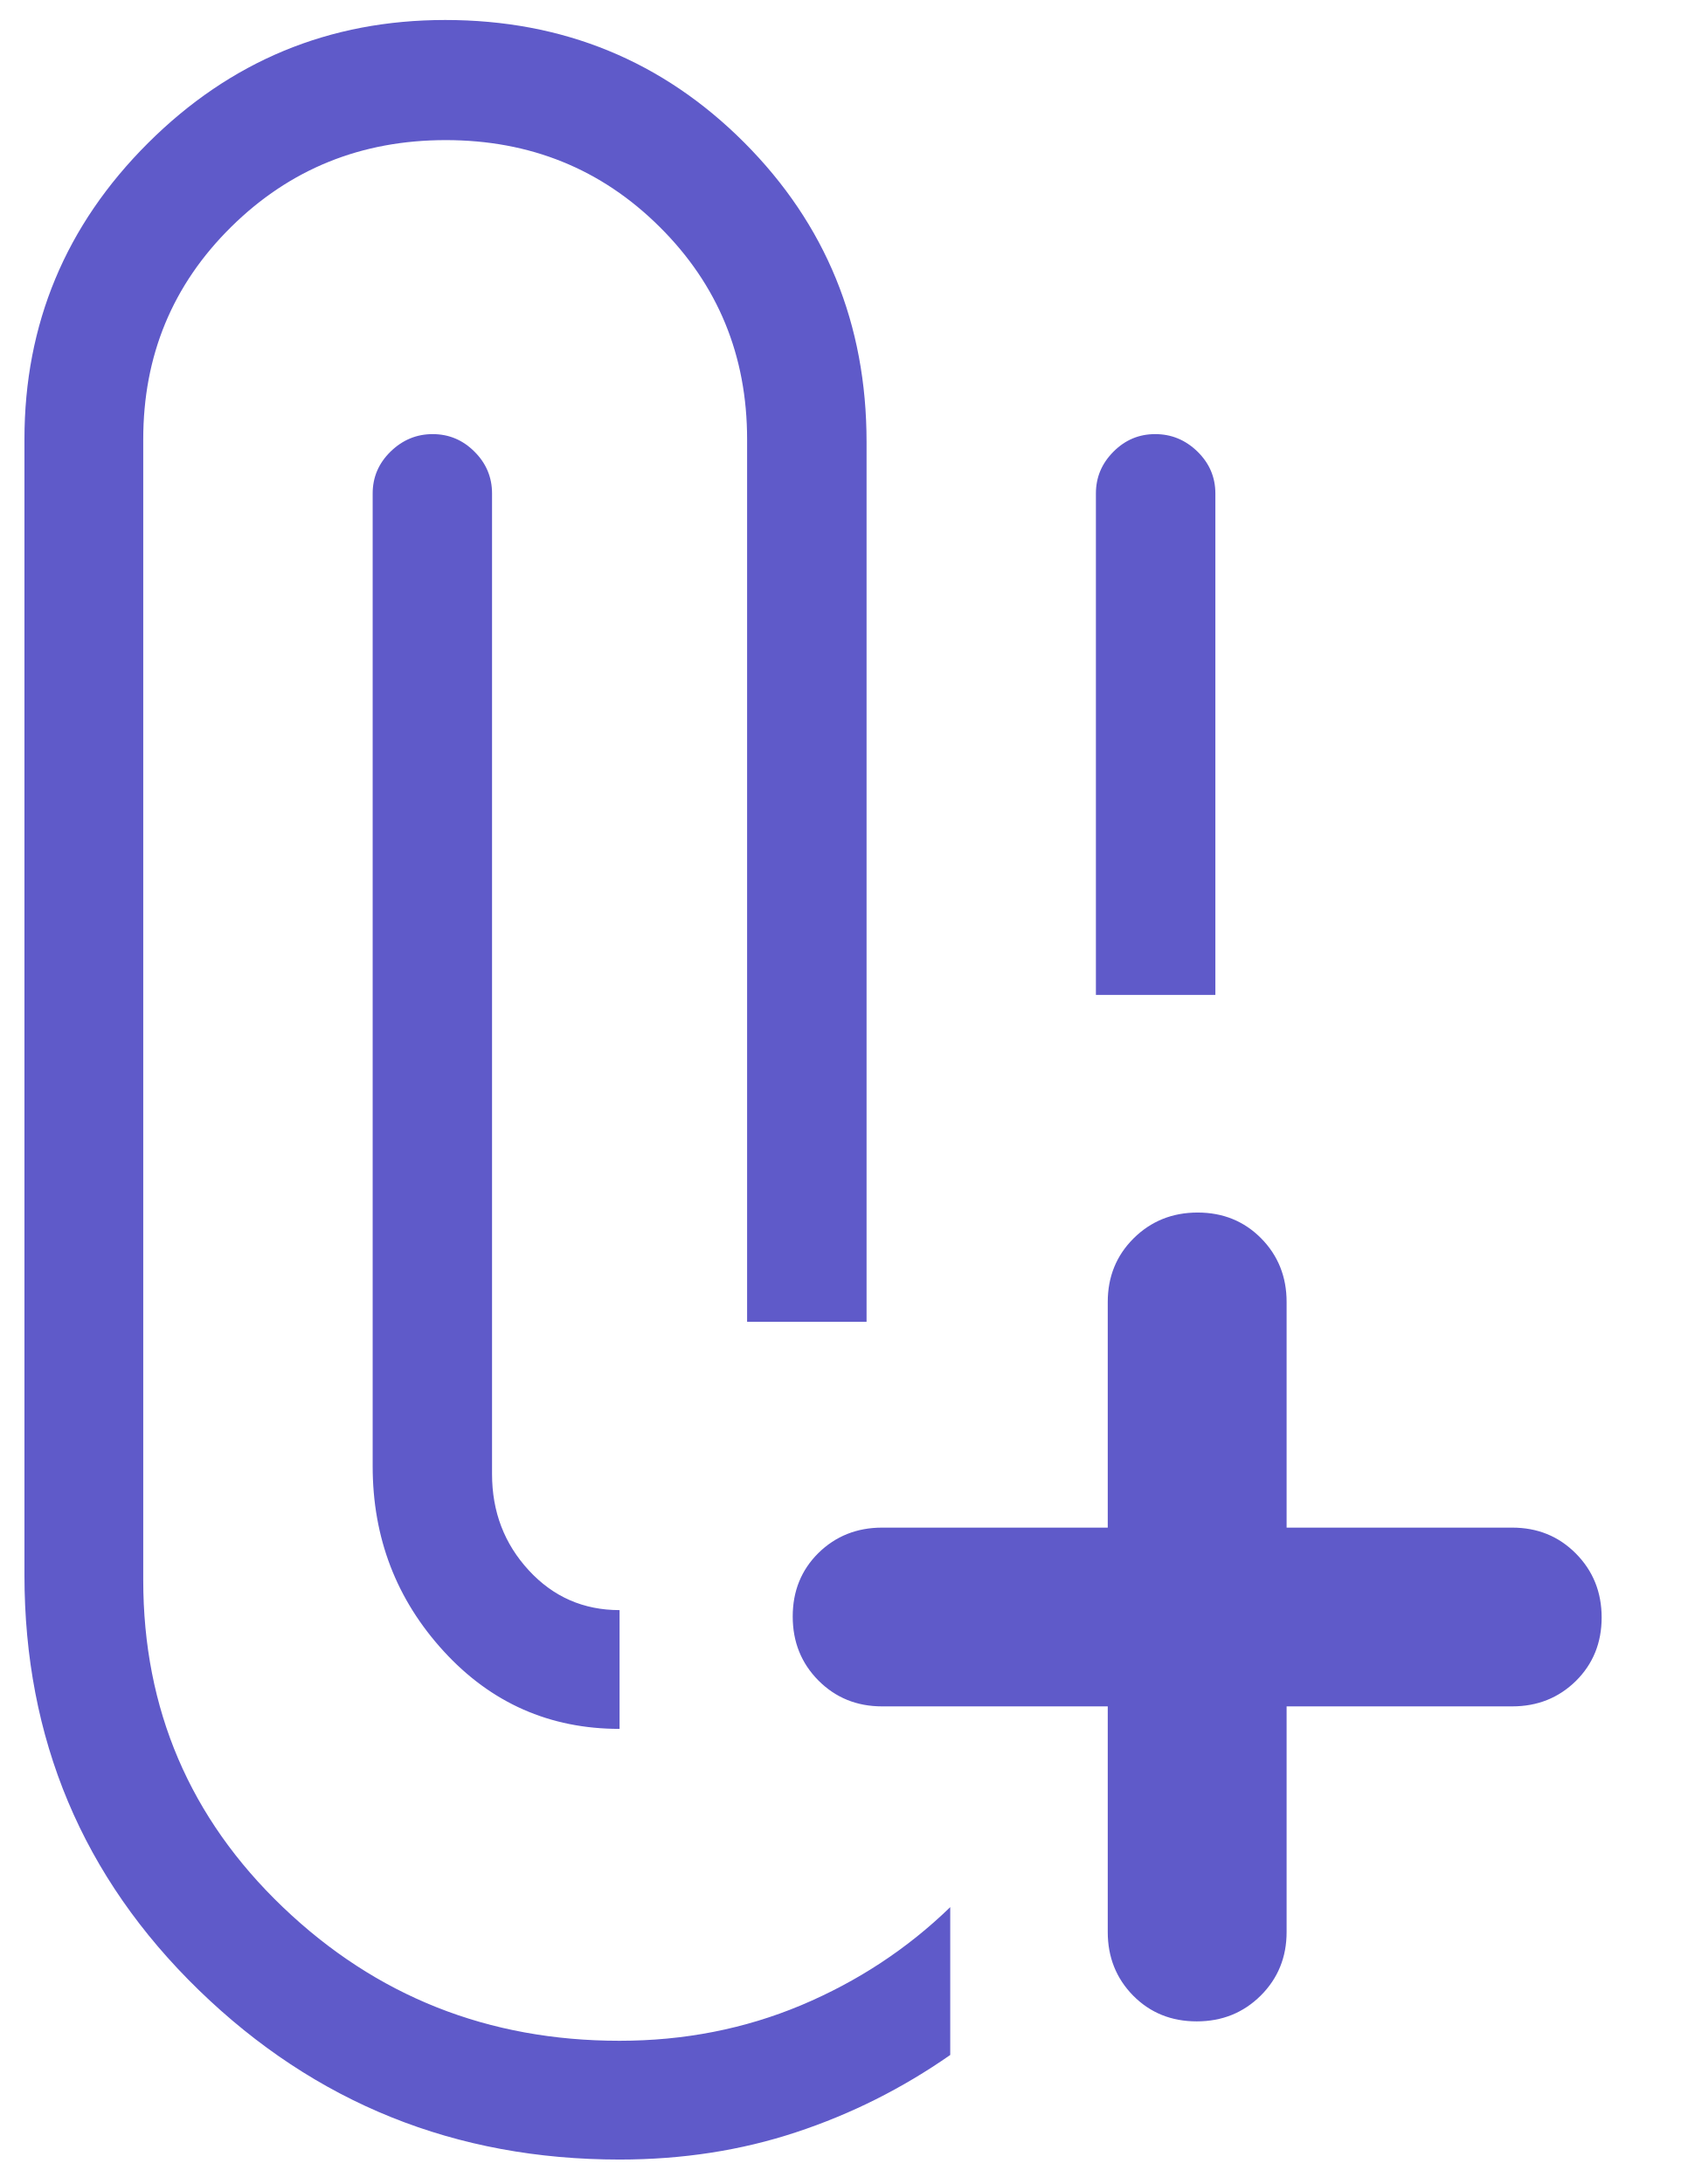
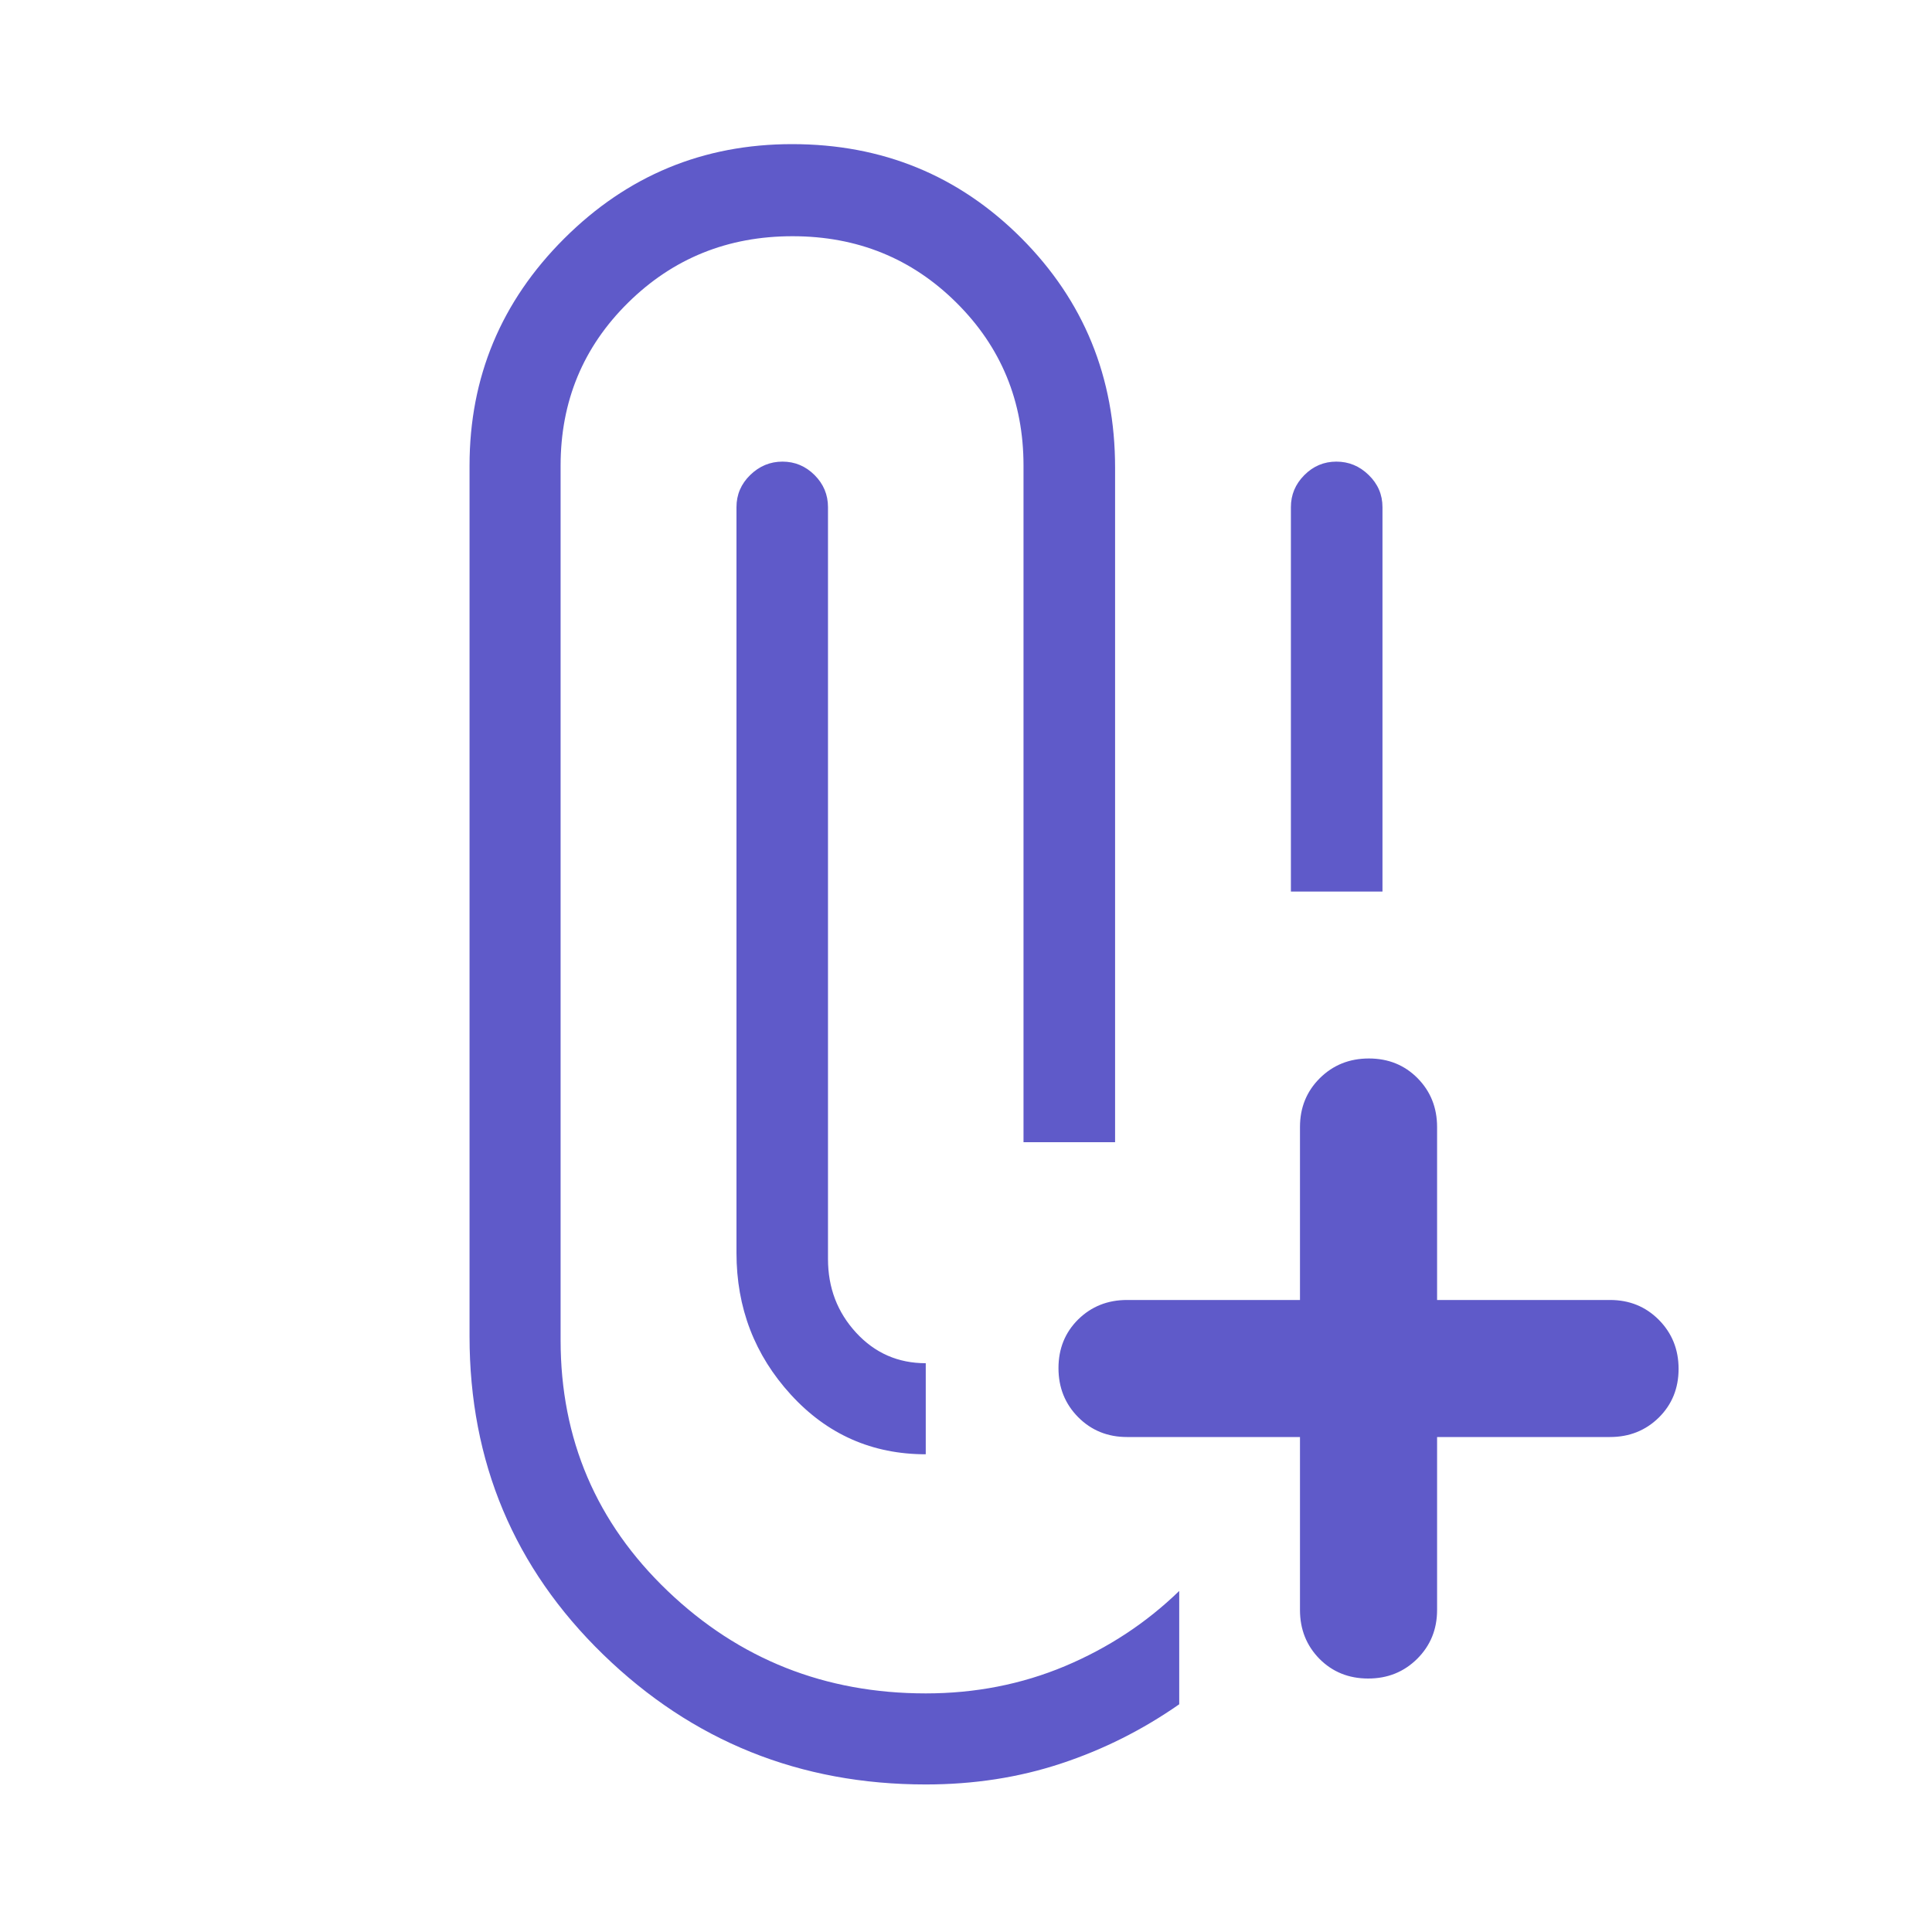
- <svg xmlns="http://www.w3.org/2000/svg" width="20" height="26" viewBox="0 0 20 26" fill="none">
-   <path d="M7.375 25.709C5.421 25.709 3.752 25.037 2.367 23.692C0.983 22.348 0.291 20.7 0.291 18.75L0.291 5.23C0.291 3.858 0.781 2.682 1.76 1.705C2.74 0.727 3.919 0.238 5.299 0.238C6.702 0.238 7.888 0.725 8.859 1.697C9.829 2.67 10.315 3.858 10.315 5.262V15.736H8.893V5.23C8.893 4.233 8.546 3.39 7.852 2.701C7.159 2.012 6.31 1.668 5.306 1.668C4.301 1.668 3.45 2.012 2.752 2.701C2.054 3.39 1.705 4.233 1.705 5.23L1.705 18.81C1.705 20.347 2.26 21.646 3.368 22.705C4.477 23.765 5.812 24.295 7.375 24.295C8.143 24.295 8.863 24.154 9.536 23.872C10.208 23.589 10.8 23.2 11.311 22.704V24.464C10.742 24.861 10.131 25.168 9.476 25.384C8.821 25.601 8.121 25.709 7.375 25.709ZM13.186 20.314H10.5C10.2 20.314 9.947 20.212 9.742 20.006C9.538 19.8 9.436 19.547 9.436 19.244C9.436 18.942 9.538 18.69 9.742 18.488C9.947 18.287 10.2 18.186 10.5 18.186H13.186V15.5C13.186 15.2 13.288 14.947 13.494 14.742C13.7 14.538 13.954 14.435 14.256 14.435C14.558 14.435 14.81 14.538 15.012 14.742C15.214 14.947 15.315 15.2 15.315 15.5V18.186H18C18.301 18.186 18.553 18.288 18.758 18.494C18.962 18.7 19.065 18.953 19.065 19.256C19.065 19.558 18.962 19.81 18.758 20.012C18.553 20.213 18.301 20.314 18 20.314H15.315V23C15.315 23.3 15.212 23.553 15.006 23.758C14.8 23.962 14.547 24.064 14.245 24.064C13.943 24.064 13.691 23.962 13.489 23.758C13.287 23.553 13.186 23.3 13.186 23V20.314ZM7.375 19.168V20.582C6.544 20.582 5.846 20.274 5.282 19.658C4.718 19.042 4.436 18.308 4.436 17.455L4.436 5.875C4.436 5.681 4.507 5.515 4.649 5.376C4.792 5.237 4.959 5.168 5.15 5.168C5.342 5.168 5.508 5.237 5.647 5.376C5.787 5.515 5.857 5.681 5.857 5.875L5.857 17.549C5.857 17.997 6.003 18.378 6.294 18.694C6.585 19.01 6.945 19.168 7.375 19.168ZM13.045 11.844V5.875C13.045 5.683 13.114 5.518 13.253 5.378C13.392 5.238 13.557 5.168 13.751 5.168C13.944 5.168 14.111 5.237 14.254 5.376C14.396 5.515 14.467 5.681 14.467 5.875V11.844H13.045Z" fill="#5F5AC9" />
+ <svg xmlns="http://www.w3.org/2000/svg" width="30" height="30" viewBox="0 0 30 30" fill="none">
+   <path d="M14.375 27.709C12.421 27.709 10.752 27.037 9.367 25.692C7.983 24.348 7.291 22.7 7.291 20.75L7.291 7.23C7.291 5.858 7.781 4.682 8.76 3.705C9.74 2.727 10.919 2.238 12.3 2.238C13.702 2.238 14.888 2.725 15.859 3.697C16.829 4.67 17.315 5.858 17.315 7.262V17.736H15.893V7.23C15.893 6.233 15.546 5.39 14.852 4.701C14.159 4.012 13.31 3.668 12.306 3.668C11.301 3.668 10.45 4.012 9.752 4.701C9.054 5.39 8.705 6.233 8.705 7.23V20.81C8.705 22.347 9.26 23.646 10.368 24.705C11.477 25.765 12.812 26.295 14.375 26.295C15.143 26.295 15.863 26.154 16.536 25.872C17.208 25.589 17.8 25.2 18.311 24.704V26.464C17.742 26.861 17.131 27.168 16.476 27.384C15.821 27.601 15.121 27.709 14.375 27.709ZM20.186 22.314H17.5C17.2 22.314 16.947 22.212 16.742 22.006C16.538 21.8 16.436 21.547 16.436 21.244C16.436 20.942 16.538 20.69 16.742 20.488C16.947 20.287 17.2 20.186 17.5 20.186H20.186V17.5C20.186 17.2 20.288 16.947 20.494 16.742C20.7 16.538 20.953 16.436 21.256 16.436C21.558 16.436 21.81 16.538 22.012 16.742C22.214 16.947 22.315 17.2 22.315 17.5V20.186H25C25.301 20.186 25.553 20.288 25.758 20.494C25.962 20.7 26.065 20.953 26.065 21.256C26.065 21.558 25.962 21.81 25.758 22.012C25.553 22.213 25.301 22.314 25 22.314H22.315V25C22.315 25.3 22.212 25.553 22.006 25.758C21.8 25.962 21.547 26.064 21.245 26.064C20.943 26.064 20.691 25.962 20.488 25.758C20.287 25.553 20.186 25.3 20.186 25V22.314ZM14.375 21.168V22.582C13.544 22.582 12.846 22.274 12.282 21.658C11.718 21.042 11.436 20.308 11.436 19.455V7.875C11.436 7.681 11.507 7.515 11.649 7.376C11.792 7.237 11.959 7.168 12.15 7.168C12.342 7.168 12.508 7.237 12.648 7.376C12.787 7.515 12.857 7.681 12.857 7.875V19.549C12.857 19.997 13.003 20.378 13.294 20.694C13.585 21.01 13.945 21.168 14.375 21.168ZM20.045 13.844V7.875C20.045 7.683 20.114 7.518 20.253 7.378C20.392 7.238 20.558 7.168 20.751 7.168C20.944 7.168 21.111 7.237 21.253 7.376C21.396 7.515 21.467 7.681 21.467 7.875V13.844H20.045Z" fill="#5F5AC9" />
</svg>
